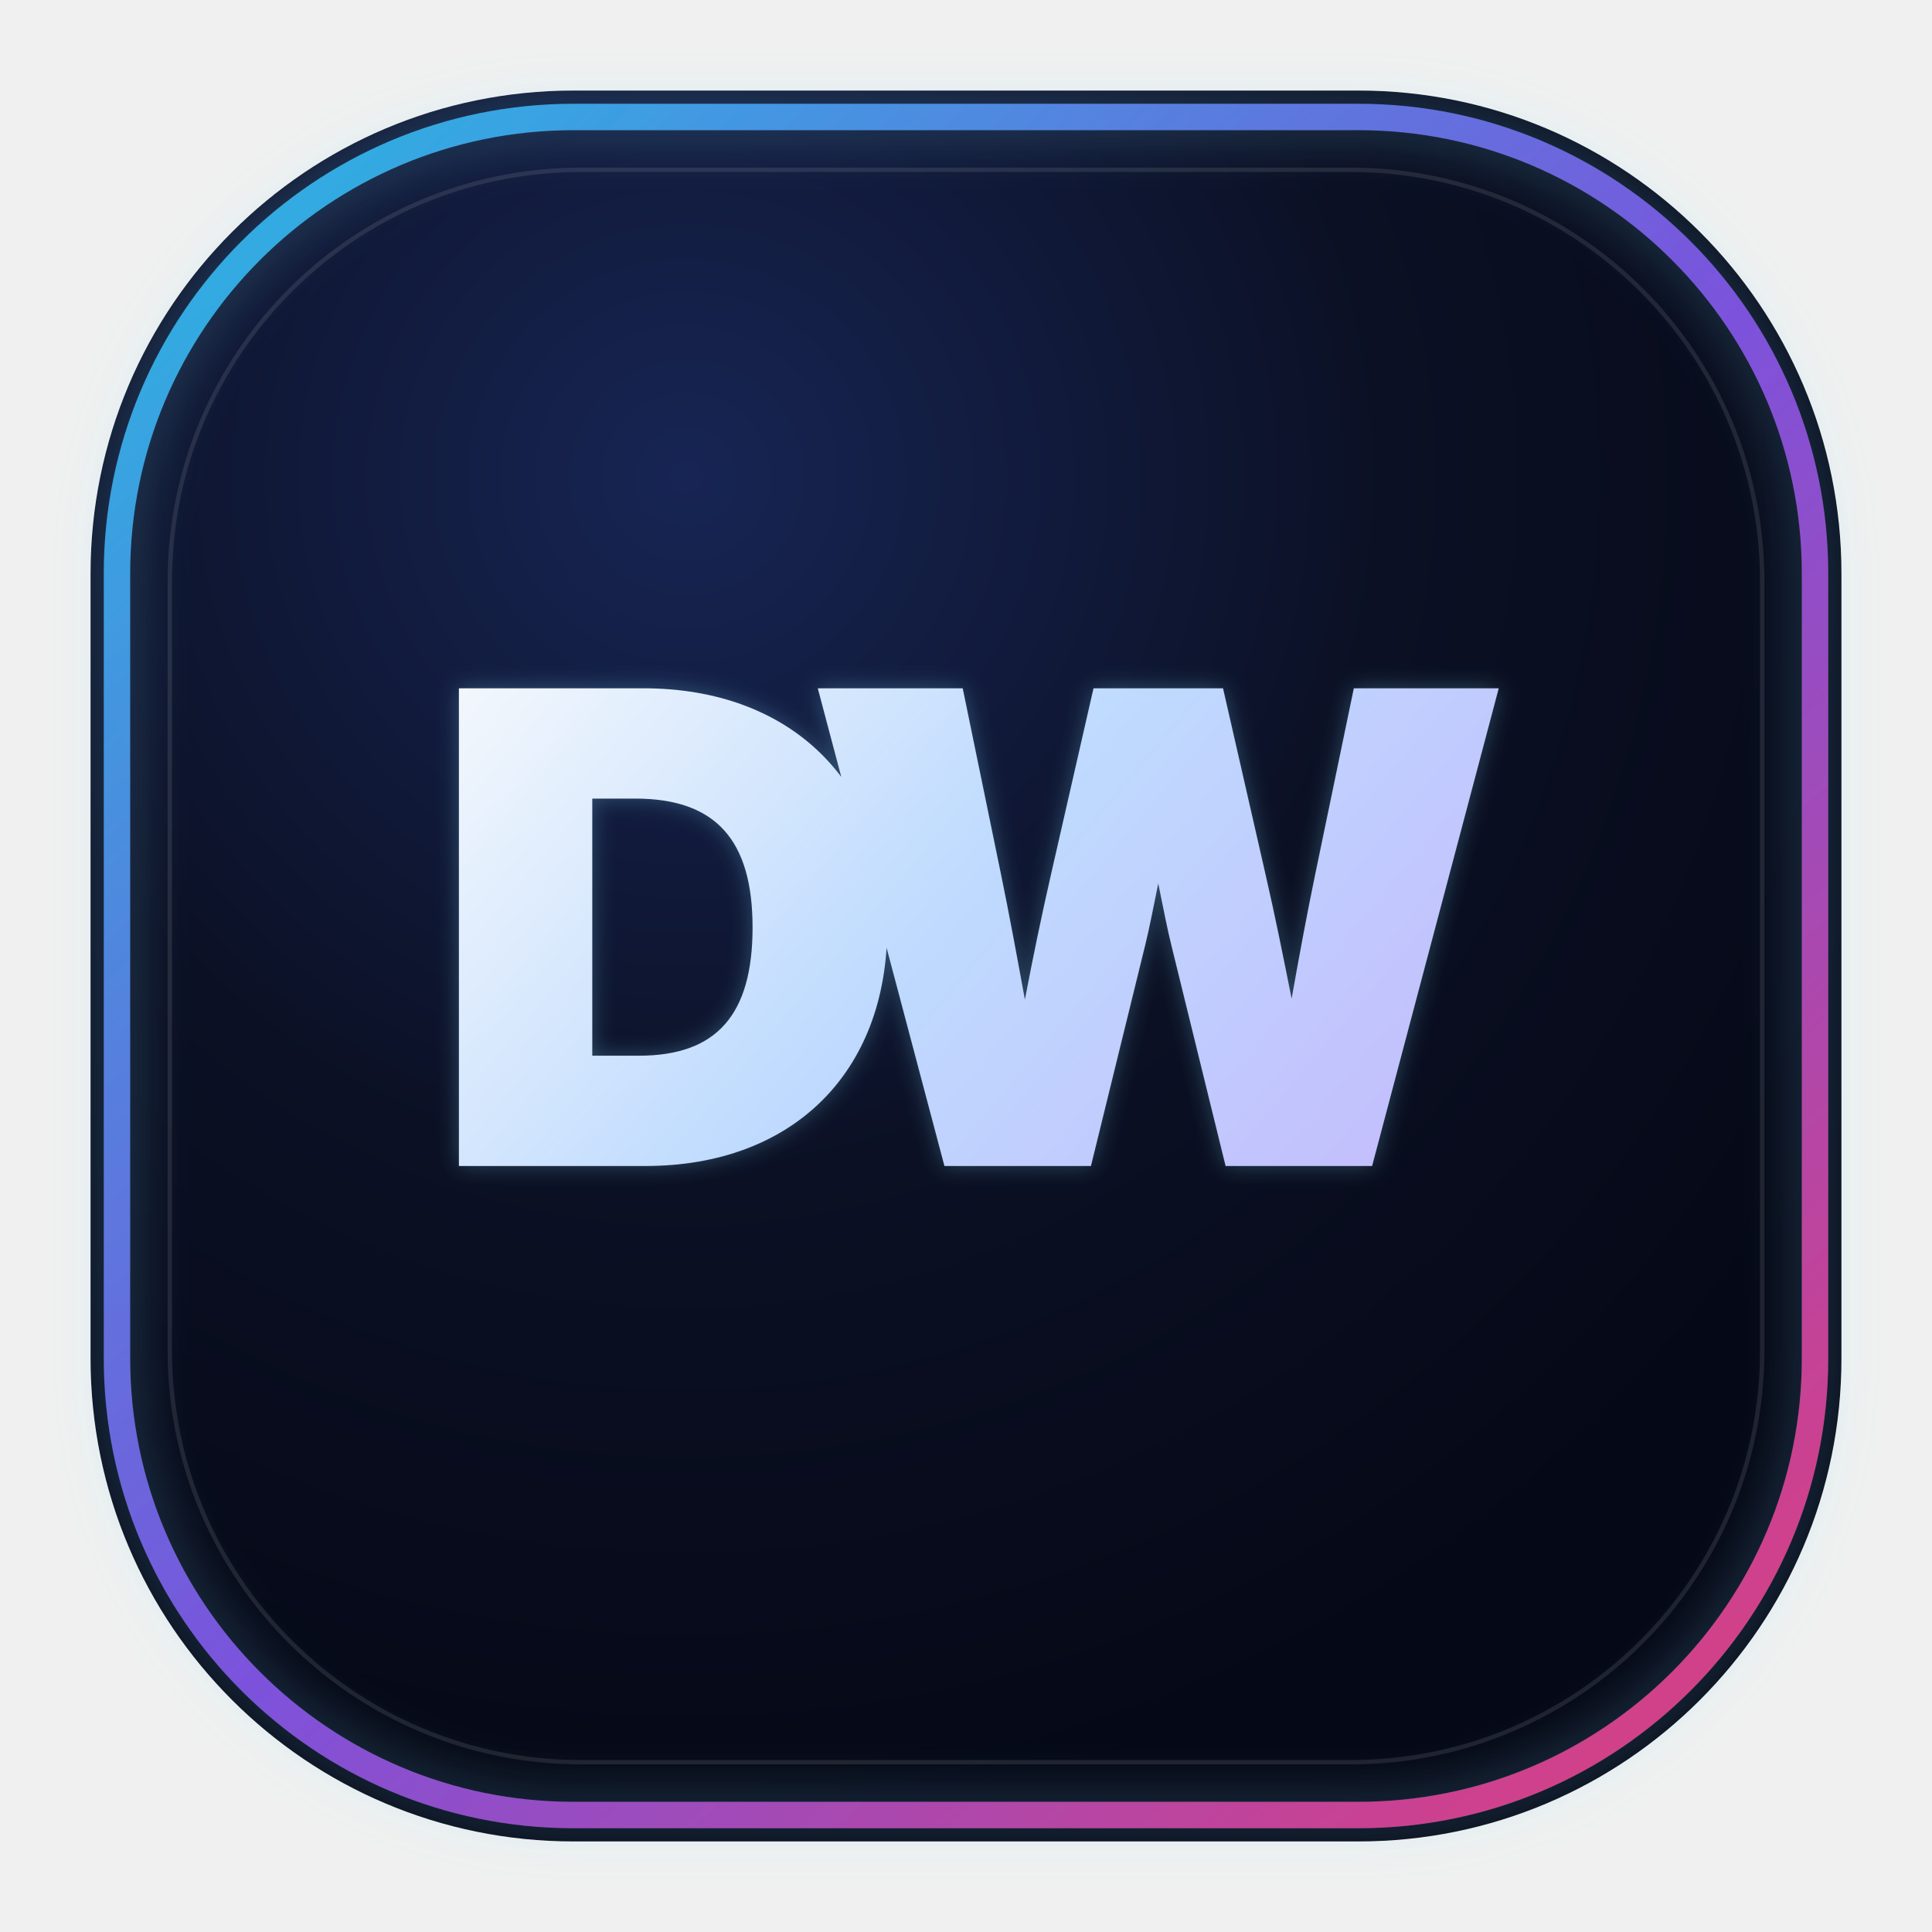
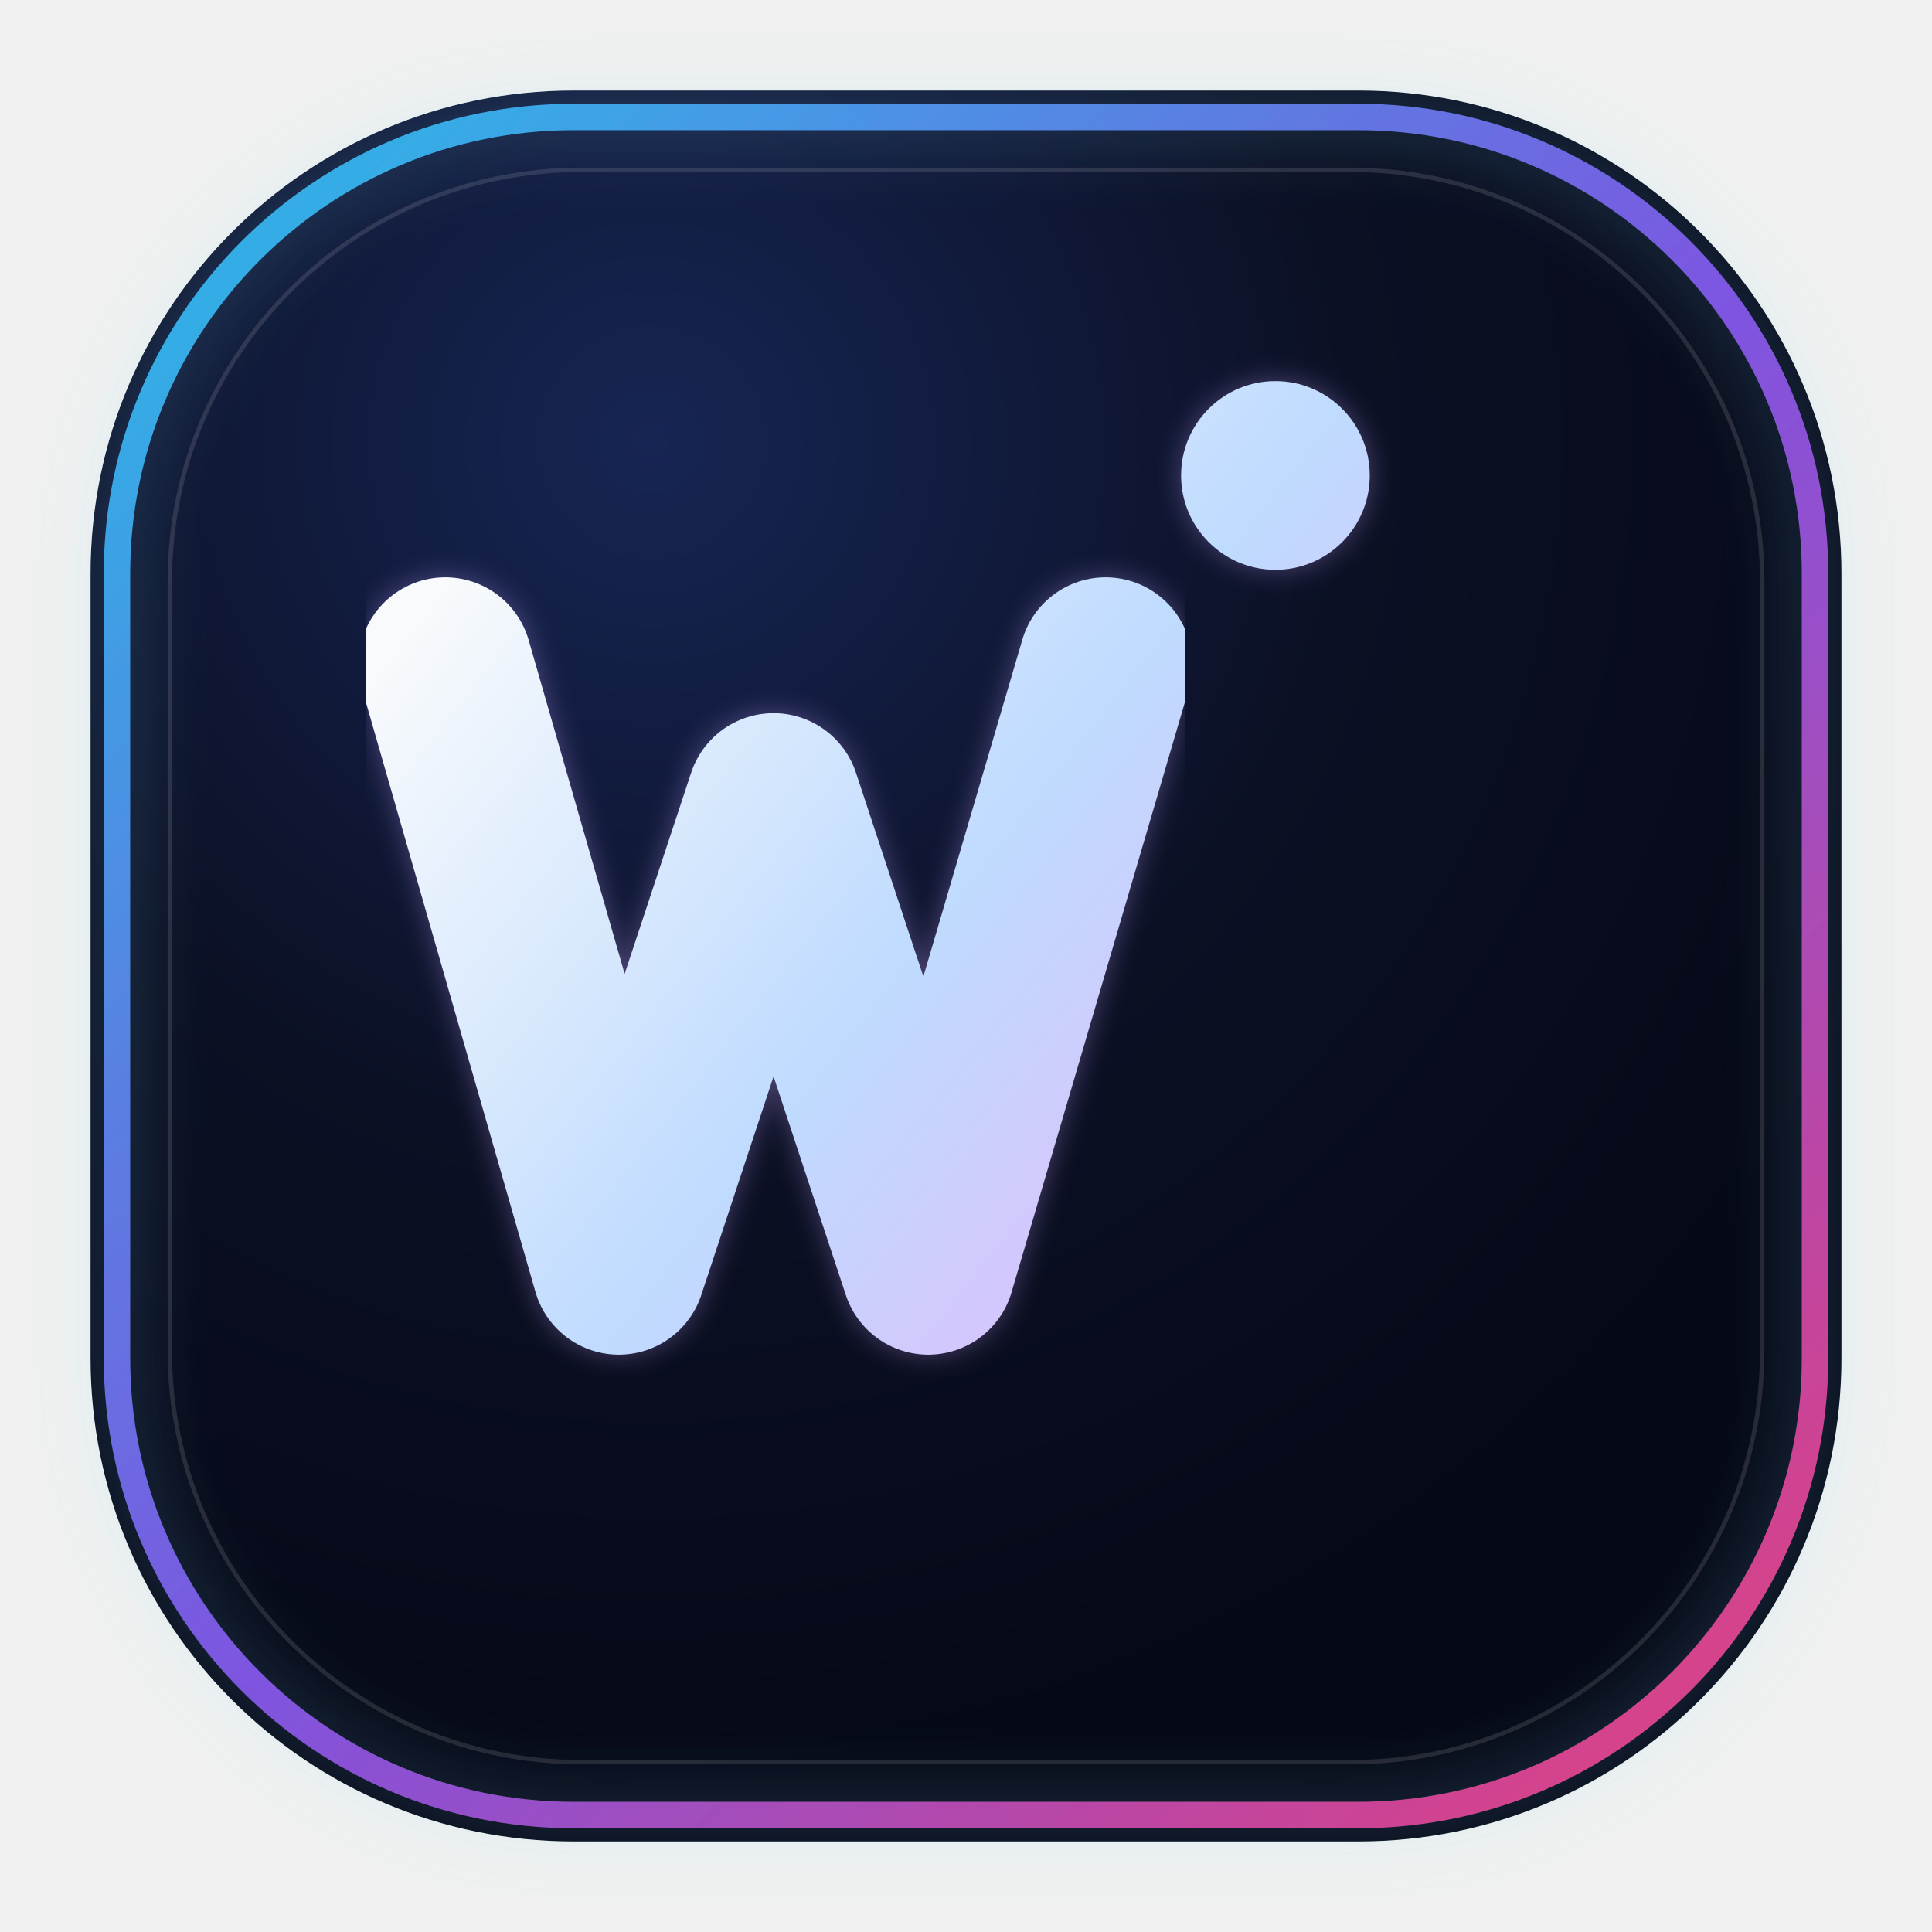
- <svg xmlns="http://www.w3.org/2000/svg" viewBox="0 0 512 512" role="img" aria-label="Daniel Wooddell DW identity mark" version="1.1" id="svg14">
-   <defs id="defs12">
+ <svg xmlns="http://www.w3.org/2000/svg" viewBox="0 0 512 512" role="img" aria-label="WInterface identity mark">
+   <defs>
    <linearGradient id="edge" x1="76" y1="60" x2="436" y2="452" gradientUnits="userSpaceOnUse">
-       <stop offset="0" stop-color="#38bdf8" id="stop1" />
-       <stop offset="0.52" stop-color="#8b5cf6" id="stop2" />
-       <stop offset="1" stop-color="#ec4899" id="stop3" />
+       <stop offset="0" stop-color="#38bdf8" />
+       <stop offset="0.52" stop-color="#8b5cf6" />
+       <stop offset="1" stop-color="#ec4899" />
    </linearGradient>
-     <linearGradient id="letters" x1="132" y1="148" x2="384" y2="360" gradientUnits="userSpaceOnUse">
-       <stop offset="0" stop-color="#f8fafc" id="stop4" />
-       <stop offset="0.45" stop-color="#bfdbfe" id="stop5" />
-       <stop offset="1" stop-color="#c4b5fd" id="stop6" />
+     <linearGradient id="letters" x1="122" y1="150" x2="390" y2="360" gradientUnits="userSpaceOnUse">
+       <stop offset="0" stop-color="#f8fafc" />
+       <stop offset="0.46" stop-color="#bfdbfe" />
+       <stop offset="1" stop-color="#f0abfc" />
    </linearGradient>
-     <radialGradient id="surface" cx="34%" cy="22%" r="78%">
-       <stop offset="0" stop-color="#172554" id="stop7" />
-       <stop offset="0.52" stop-color="#0b1024" id="stop8" />
-       <stop offset="1" stop-color="#050816" id="stop9" />
+     <radialGradient id="surface" cx="32%" cy="20%" r="78%">
+       <stop offset="0" stop-color="#172554" />
+       <stop offset="0.52" stop-color="#0b1024" />
+       <stop offset="1" stop-color="#050816" />
    </radialGradient>
-     <filter id="edgeGlow" x="-0.045" y="-0.045" width="1.09" height="1.09">
-       <feGaussianBlur stdDeviation="7" result="blur" id="feGaussianBlur9" />
-       <feColorMatrix in="blur" type="matrix" values="0 0 0 0 0.22 0 0 0 0 0.74 0 0 0 0 0.97 0 0 0 0.34 0" result="color" id="feColorMatrix9" />
-       <feMerge id="feMerge10">
-         <feMergeNode in="color" id="feMergeNode9" />
-         <feMergeNode in="SourceGraphic" id="feMergeNode10" />
+     <filter id="edgeGlow" x="-16%" y="-16%" width="132%" height="132%">
+       <feGaussianBlur stdDeviation="9" result="blur" />
+       <feColorMatrix in="blur" type="matrix" values="0 0 0 0 0.22 0 0 0 0 0.74 0 0 0 0 0.97 0 0 0 0.34 0" result="color" />
+       <feMerge>
+         <feMergeNode in="color" />
+         <feMergeNode in="SourceGraphic" />
      </feMerge>
    </filter>
-     <filter id="letterGlow" x="-0.024" y="-0.053" width="1.049" height="1.106">
-       <feGaussianBlur stdDeviation="2.8" result="blur" id="feGaussianBlur10" />
-       <feColorMatrix in="blur" type="matrix" values="0 0 0 0 0.22 0 0 0 0 0.74 0 0 0 0 0.97 0 0 0 0.28 0" result="color" id="feColorMatrix10" />
-       <feMerge id="feMerge12">
-         <feMergeNode in="color" id="feMergeNode11" />
-         <feMergeNode in="SourceGraphic" id="feMergeNode12" />
+     <filter id="letterGlow" x="-12%" y="-18%" width="124%" height="136%">
+       <feGaussianBlur stdDeviation="3.5" result="blur" />
+       <feColorMatrix in="blur" type="matrix" values="0 0 0 0 0.56 0 0 0 0 0.36 0 0 0 0 0.96 0 0 0 0.34 0" result="color" />
+       <feMerge>
+         <feMergeNode in="color" />
+         <feMergeNode in="SourceGraphic" />
      </feMerge>
    </filter>
  </defs>
-   <rect x="24" y="24" width="464" height="464" rx="128" fill="url(#surface)" id="rect12" />
-   <rect x="31" y="31" width="450" height="450" rx="121" fill="none" stroke="url(#edge)" stroke-width="7" opacity="0.88" filter="url(#edgeGlow)" id="rect13" />
-   <rect x="45" y="45" width="422" height="422" rx="109" fill="none" stroke="#ffffff" stroke-width="1.15" opacity="0.10" id="rect14" />
-   <path d="m 171.062,309 c 38.997,0 64.061,-24.809 64.061,-63.211 0,-38.487 -25.488,-63.381 -64.57,-63.381 h -48.938 V 309 Z m -14.104,-29.227 v -68.139 h 11.385 c 21.325,0 31.096,10.96 31.096,34.154 0,23.024 -9.431,33.984 -30.076,33.984 z M 250.284,309 h 38.827 l 14.358,-58.453 c 1.104,-4.418 2.124,-9.771 3.483,-16.397 1.359,6.627 2.379,11.979 3.483,16.397 L 324.795,309 h 38.827 L 397.182,182.408 H 358.779 l -10.195,49.107 c -2.294,11.045 -4.333,22.09 -6.287,33.135 -2.209,-11.045 -4.418,-22.09 -6.967,-33.135 L 324.115,182.408 h -34.324 l -11.215,49.107 c -2.549,11.13 -4.843,22.26 -6.967,33.39 -2.039,-11.13 -4.078,-22.26 -6.372,-33.39 L 255.127,182.408 h -38.402 z" id="text14" style="font-weight:900;font-size:174px;font-family:'Inter Display', Inter, Arial, sans-serif;letter-spacing:-15;text-anchor:middle;fill:url(#letters);filter:url(#letterGlow)" aria-label="DW" />
+   <rect x="24" y="24" width="464" height="464" rx="128" fill="url(#surface)" />
+   <rect x="31" y="31" width="450" height="450" rx="121" fill="none" stroke="url(#edge)" stroke-width="7" opacity="0.9" filter="url(#edgeGlow)" />
+   <rect x="45" y="45" width="422" height="422" rx="109" fill="none" stroke="#ffffff" stroke-width="1.15" opacity="0.12" />
+   <path d="M118 176 L164 336 L205 212 L246 336 L293 176" fill="none" stroke="url(#letters)" stroke-width="46" stroke-linecap="round" stroke-linejoin="round" filter="url(#letterGlow)" />
+   <path d="M338 176 V336" fill="none" stroke="url(#letters)" stroke-width="46" stroke-linecap="round" filter="url(#letterGlow)" />
+   <circle cx="338" cy="126" r="25" fill="url(#letters)" filter="url(#letterGlow)" />
</svg>
